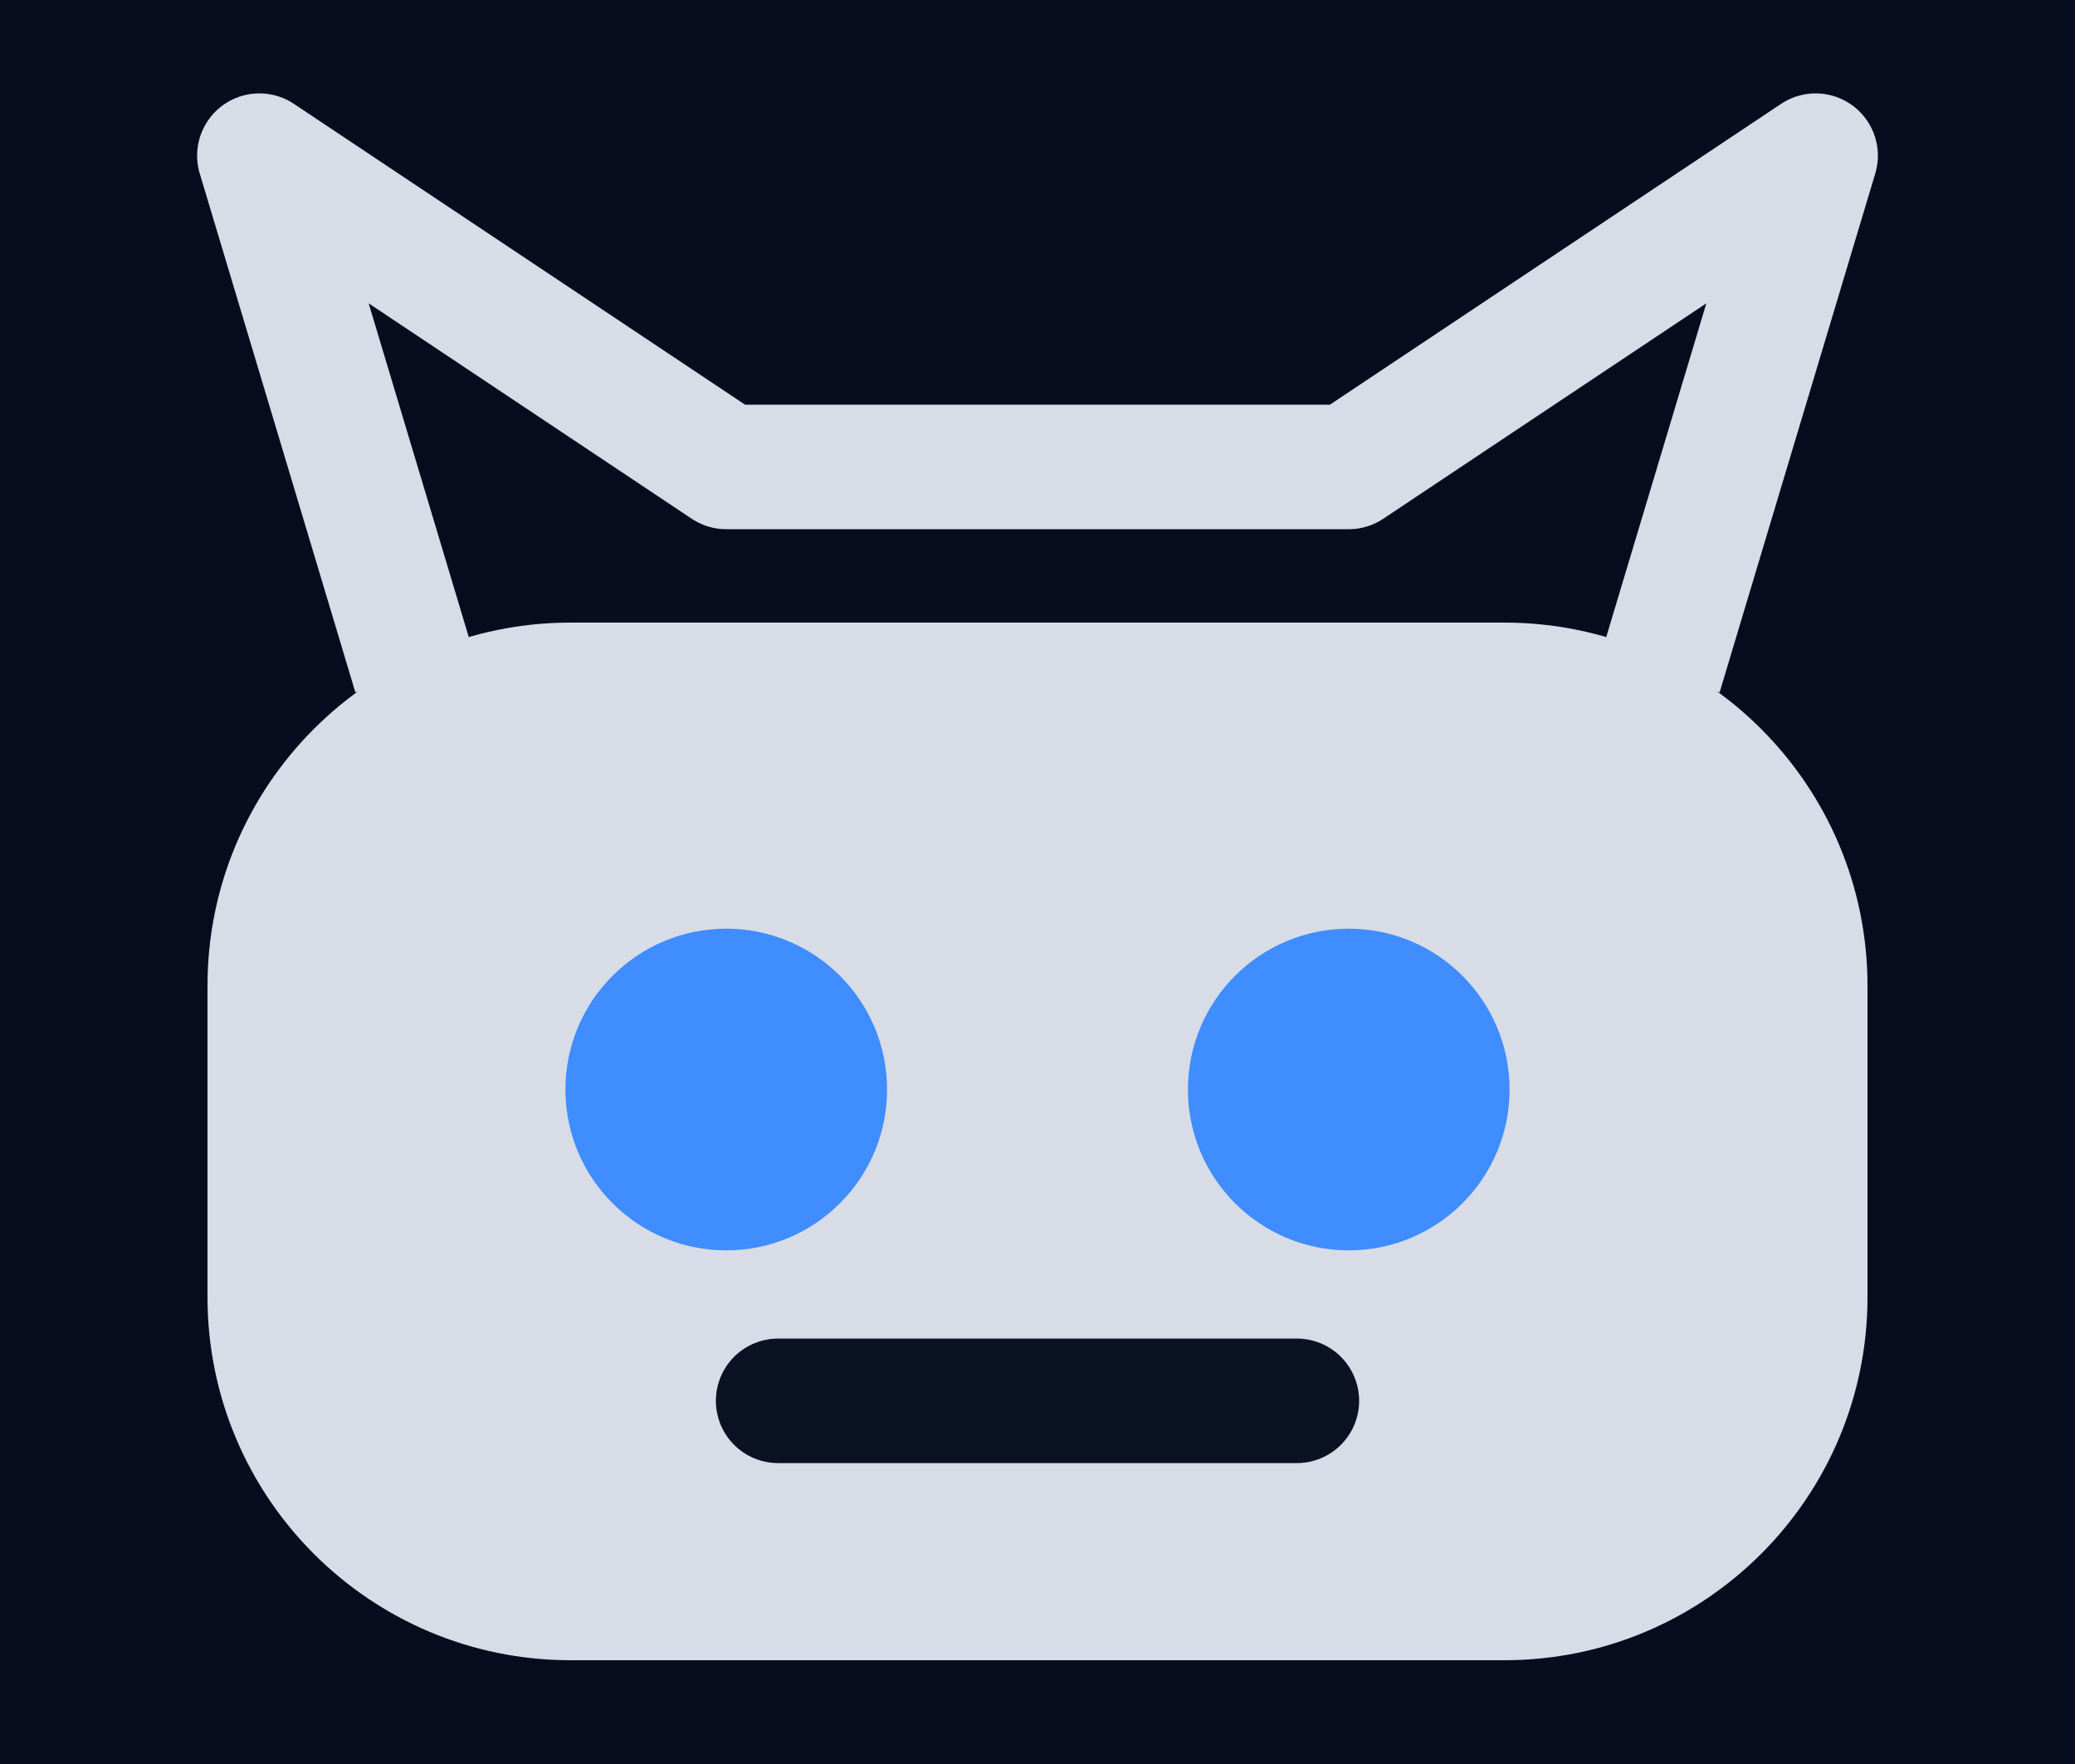
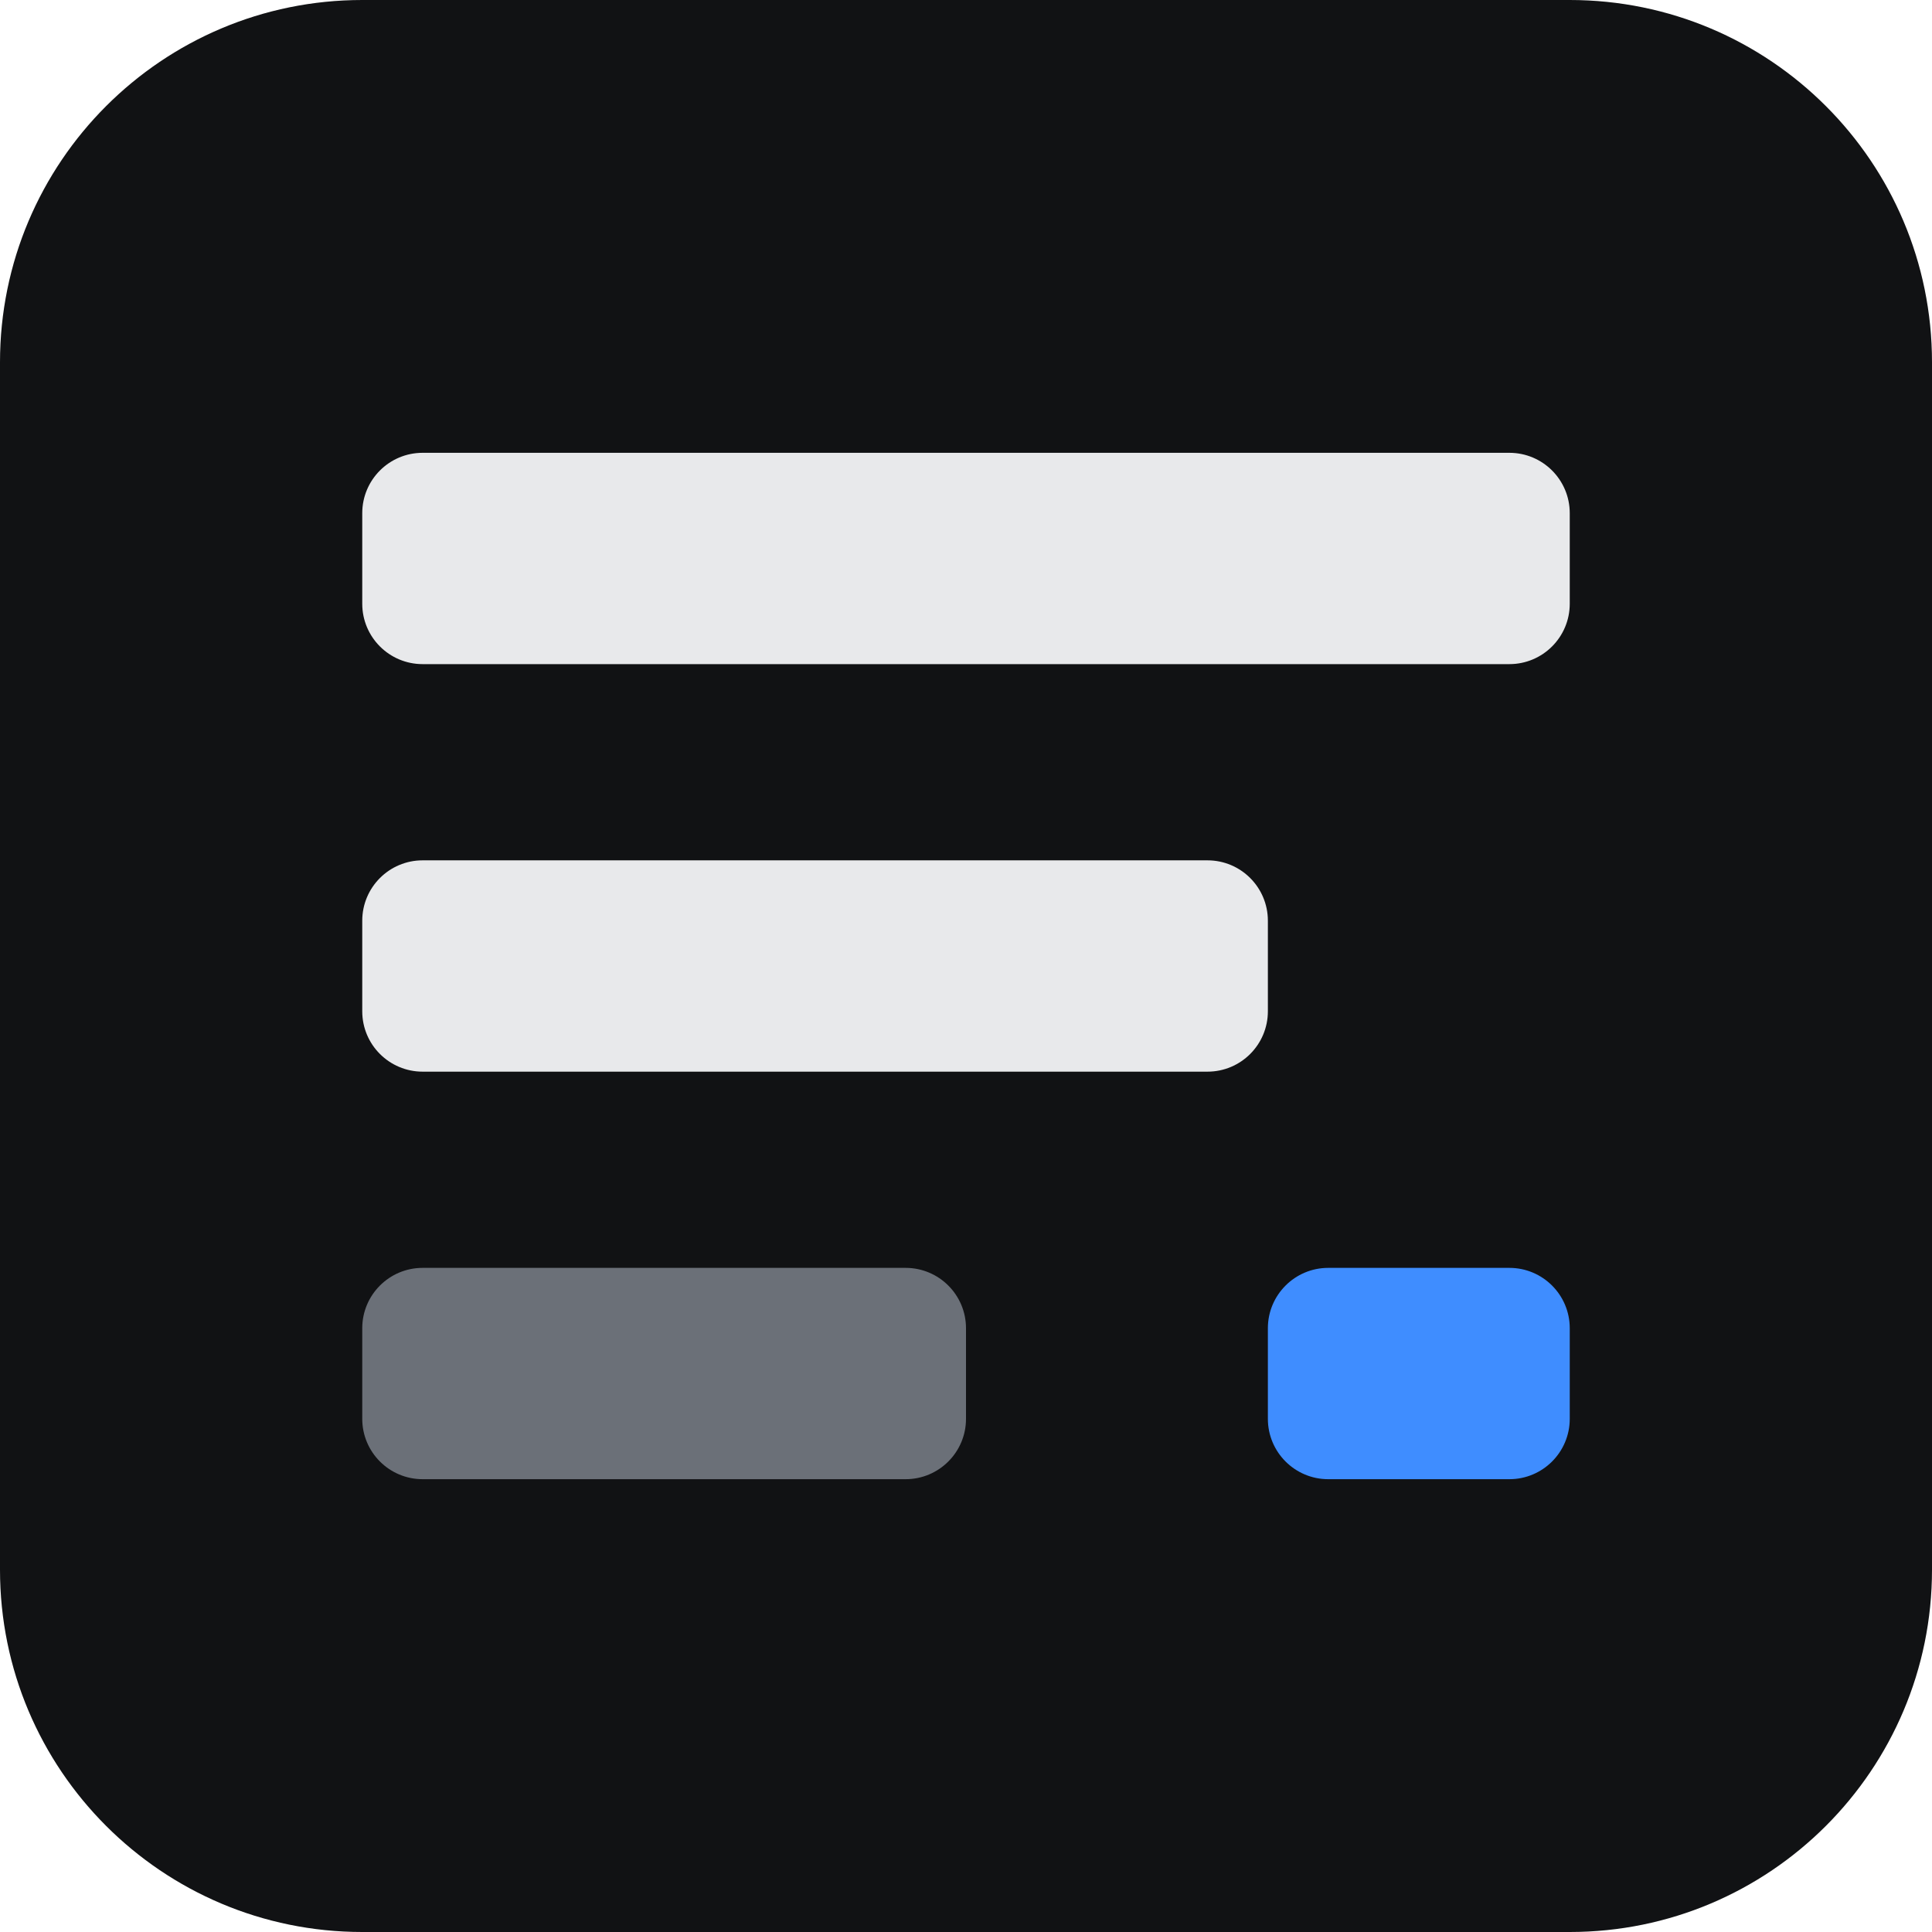
- <svg xmlns="http://www.w3.org/2000/svg" viewBox="0 0 40 34">
-   <rect width="40" height="34" fill="#070d1f" />
-   <path d="M8 13 5 3l9 6h12l9-6-3 10" fill="none" stroke="#d7dce6" stroke-width="2.4" stroke-linejoin="round" />
-   <rect x="4" y="12" width="32" height="20" rx="7" fill="#d7dce6" />
-   <circle cx="14" cy="21" r="3.1" fill="#3f8dff" />
-   <circle cx="26" cy="21" r="3.1" fill="#3f8dff" />
-   <path d="M15 27h10" stroke="#0b1224" stroke-width="2.4" stroke-linecap="round" />
+ <svg xmlns="http://www.w3.org/2000/svg" viewBox="0 0 64 64">
+   <rect width="64" height="64" rx="12" fill="#111214" />
+   <rect x="12" y="15" width="40" height="7" rx="2" fill="#e8e9eb" />
+   <rect x="12" y="28.5" width="30" height="7" rx="2" fill="#e8e9eb" />
+   <rect x="12" y="42" width="20" height="7" rx="2" fill="#6b7078" />
+   <rect x="42" y="42" width="10" height="7" rx="2" fill="#3f8dff" />
</svg>
